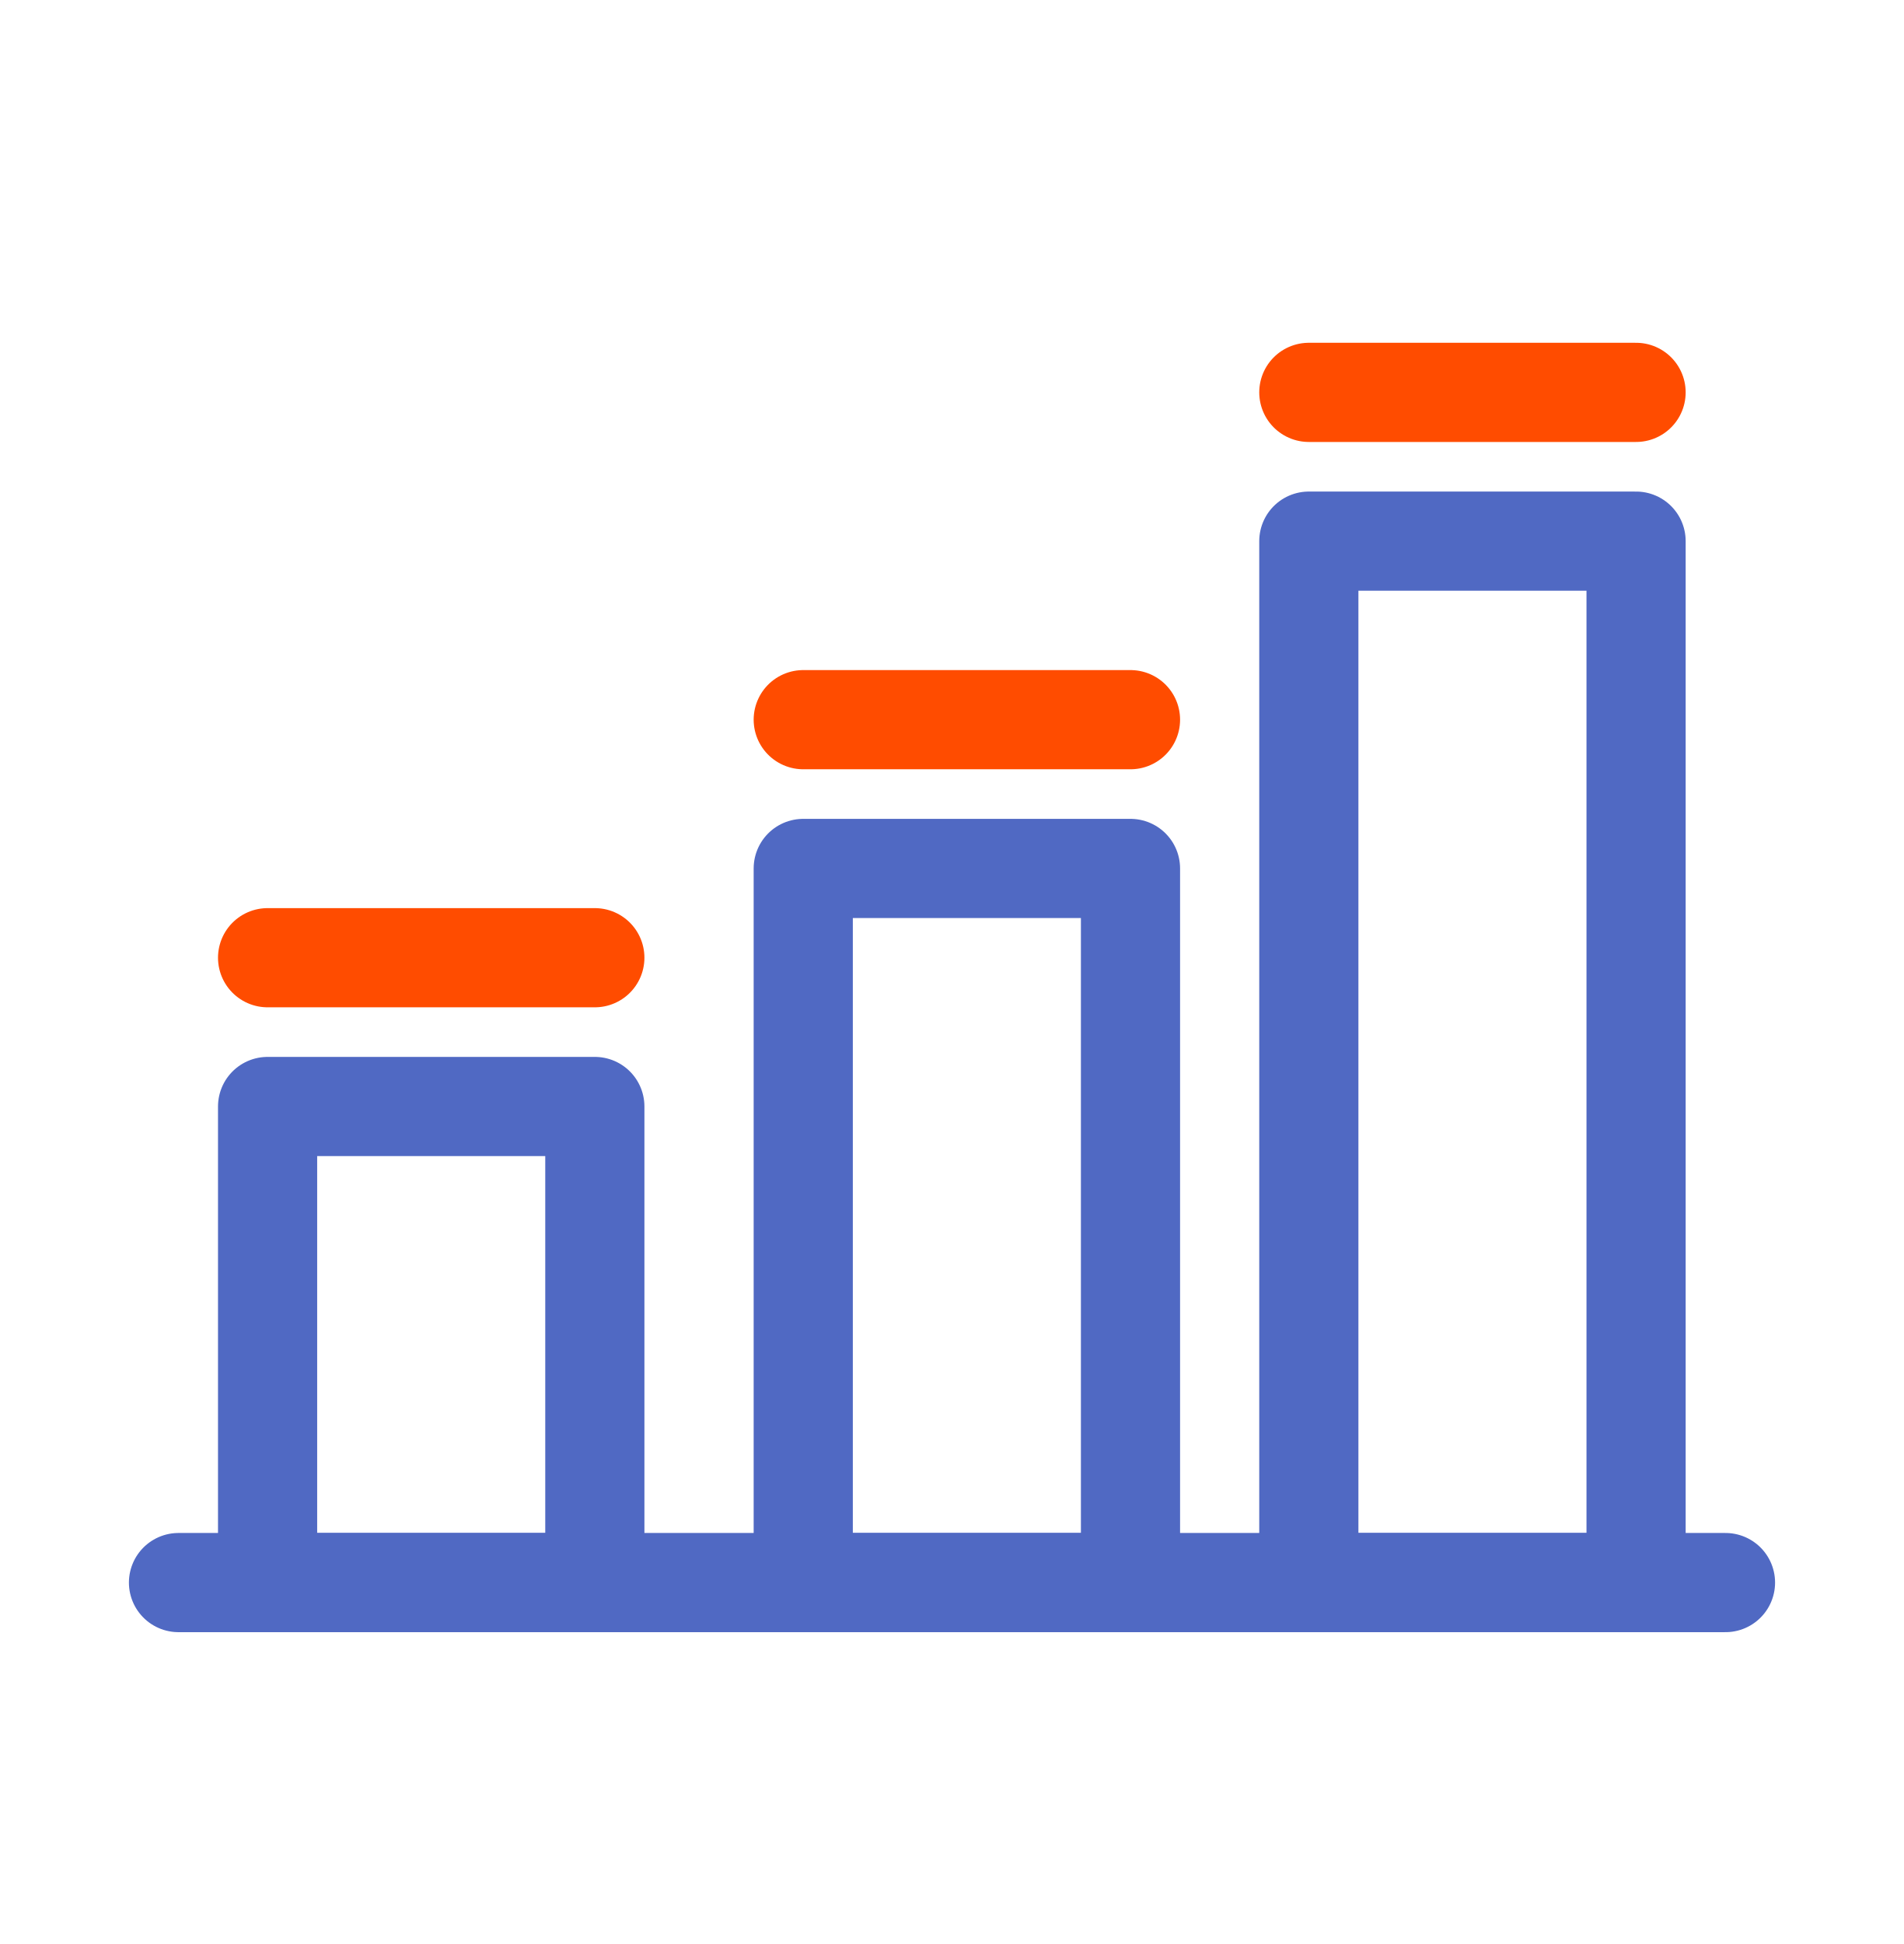
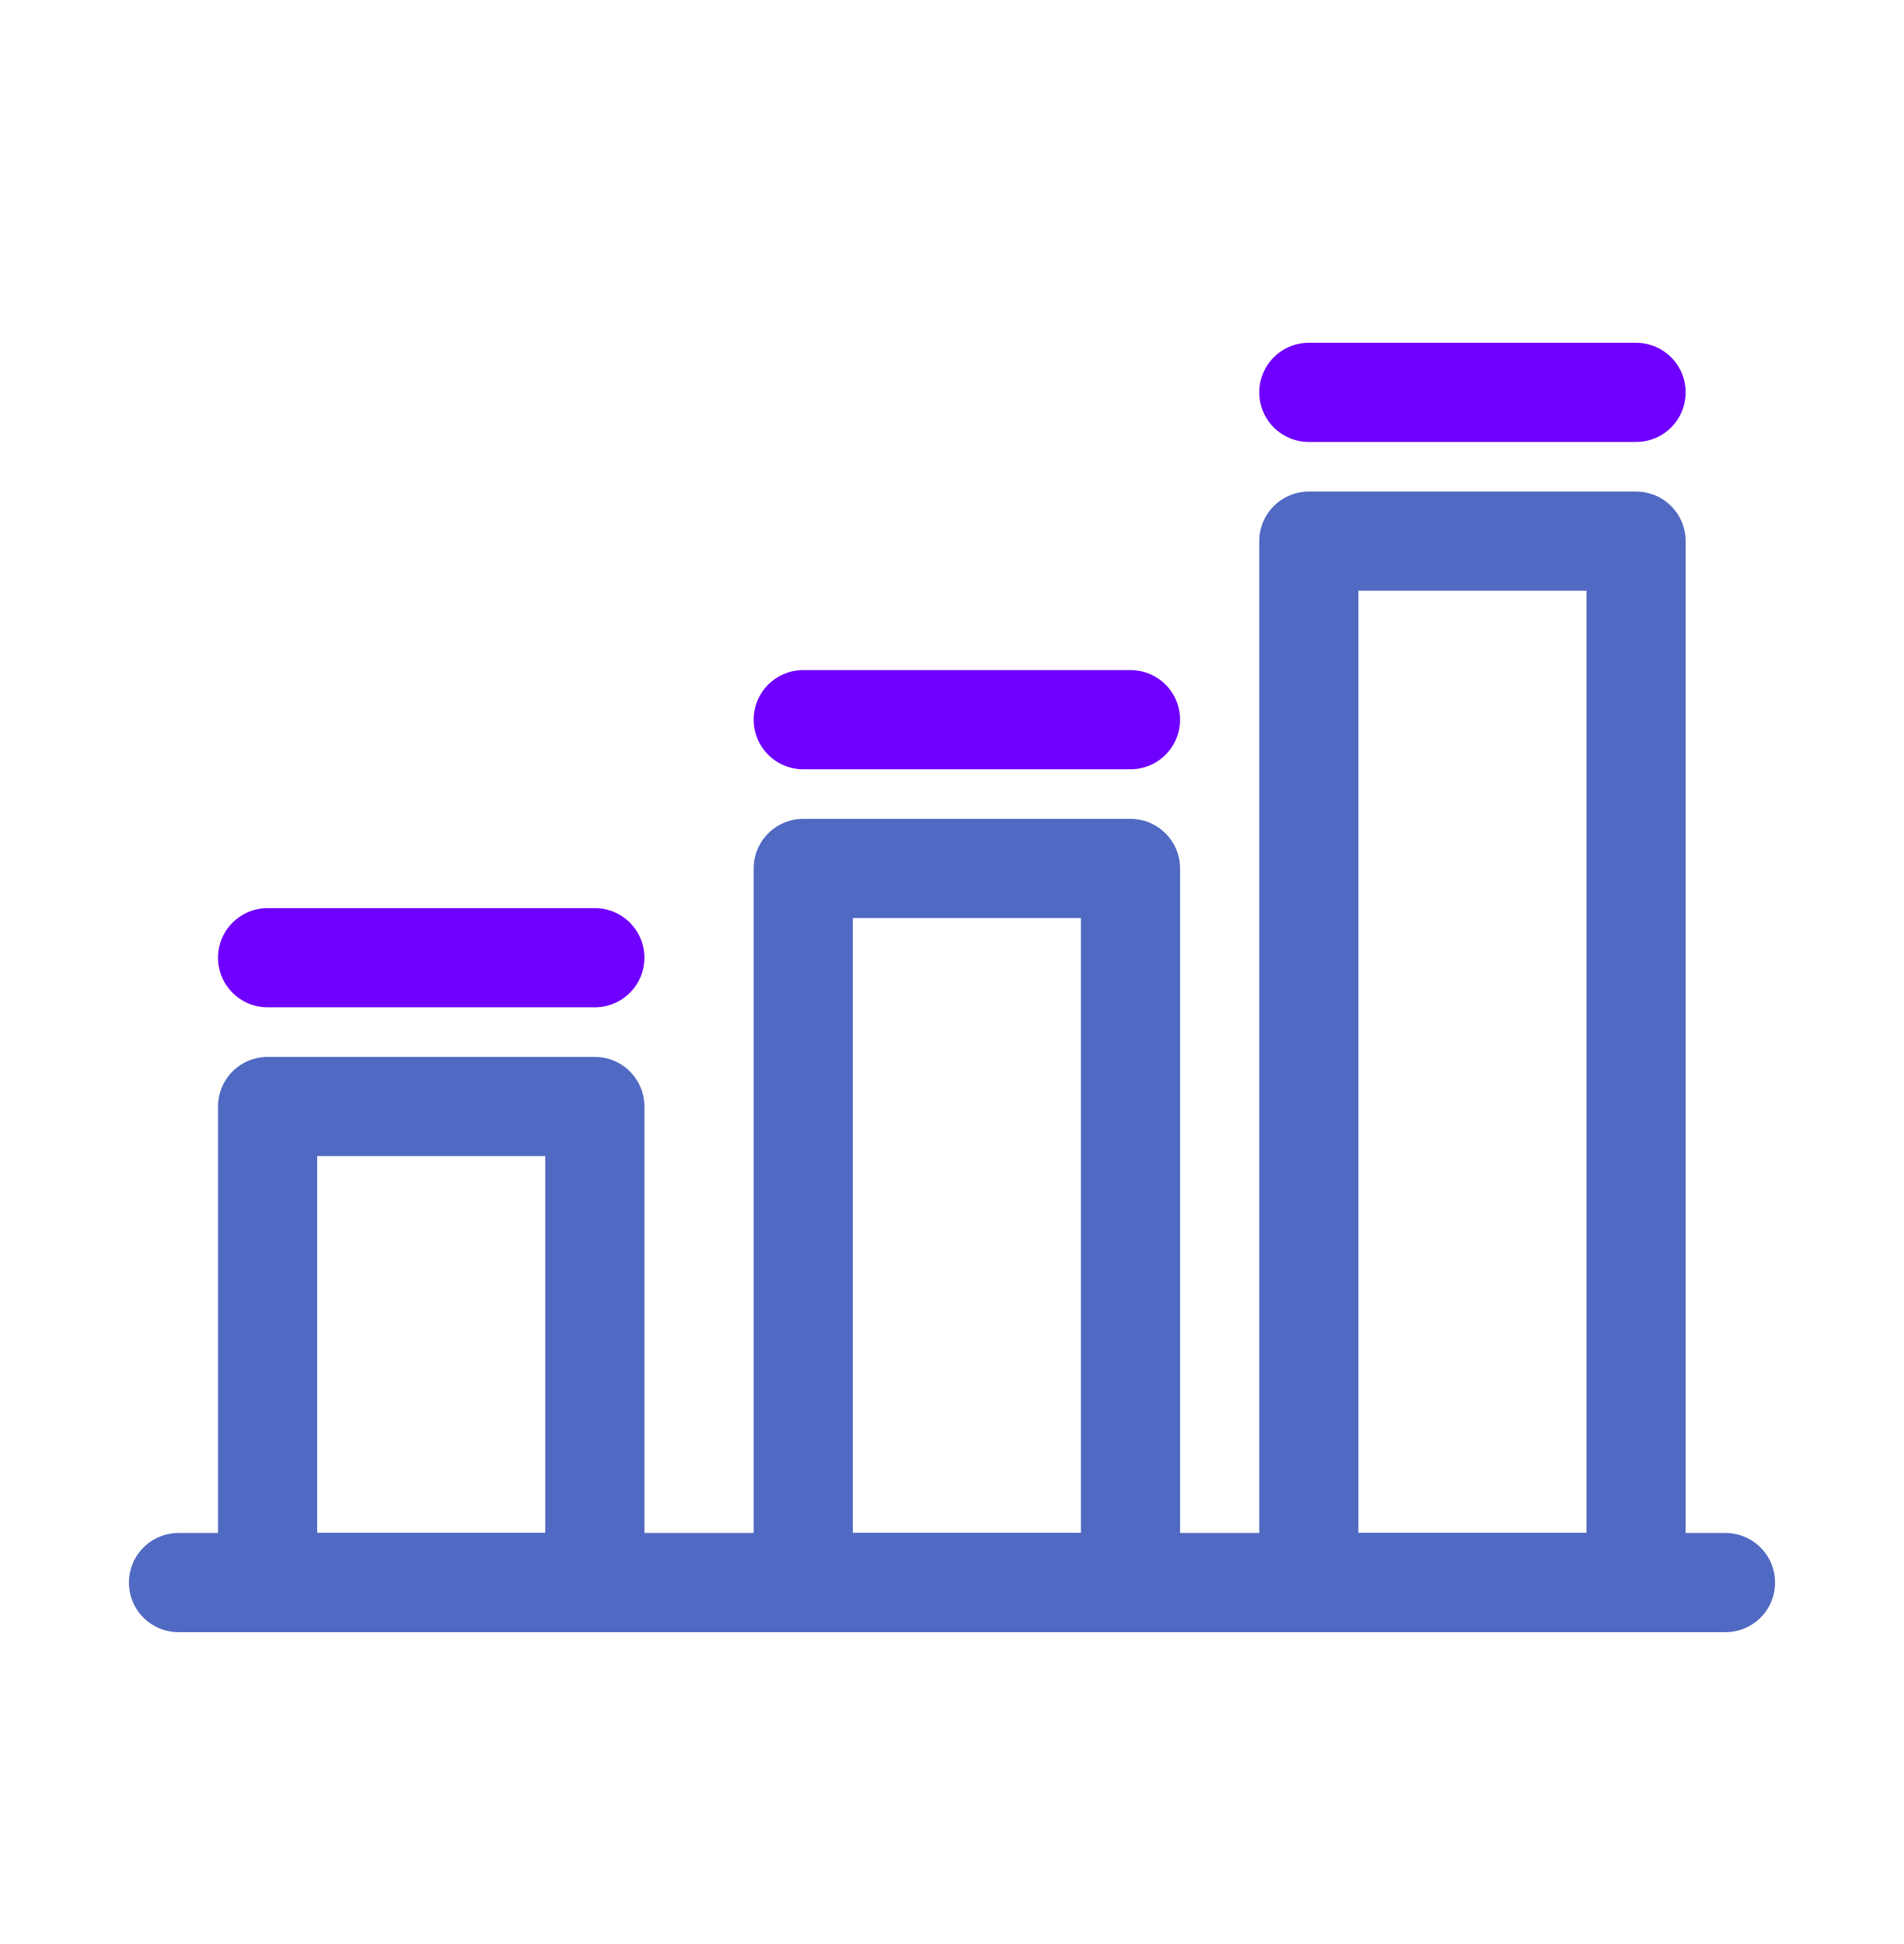
<svg xmlns="http://www.w3.org/2000/svg" width="48" height="49" viewBox="0 0 48 49" fill="none">
  <path d="M4.5 39.89H43.5" stroke="#5069C3" stroke-width="2.5" stroke-linecap="round" stroke-linejoin="round" />
  <path d="M28.5 21.89H20.25V39.89H28.5V21.89Z" stroke="#5069C3" stroke-width="2.5" stroke-linecap="round" stroke-linejoin="round" />
  <path d="M14.996 27.89H6.746V39.89H14.996V27.89Z" stroke="#5069C3" stroke-width="2.5" stroke-linecap="round" stroke-linejoin="round" />
  <path d="M41.246 13.64H32.996V39.89H41.246V13.64Z" stroke="#5069C3" stroke-width="2.5" stroke-linecap="round" stroke-linejoin="round" />
-   <path d="M32.996 9.89H41.246" stroke="#FF4C00" stroke-width="2.5" stroke-linecap="round" stroke-linejoin="round" />
-   <path d="M20.25 18.14H28.5" stroke="#FF4C00" stroke-width="2.5" stroke-linecap="round" stroke-linejoin="round" />
-   <path d="M6.746 24.14H14.996" stroke="#FF4C00" stroke-width="2.5" stroke-linecap="round" stroke-linejoin="round" />
+   <path d="M32.996 9.89H41.246" stroke="#6F00FF" stroke-width="2.5" stroke-linecap="round" stroke-linejoin="round" />
+   <path d="M20.25 18.14H28.5" stroke="#6F00FF" stroke-width="2.5" stroke-linecap="round" stroke-linejoin="round" />
+   <path d="M6.746 24.14H14.996" stroke="#6F00FF" stroke-width="2.5" stroke-linecap="round" stroke-linejoin="round" />
</svg>
